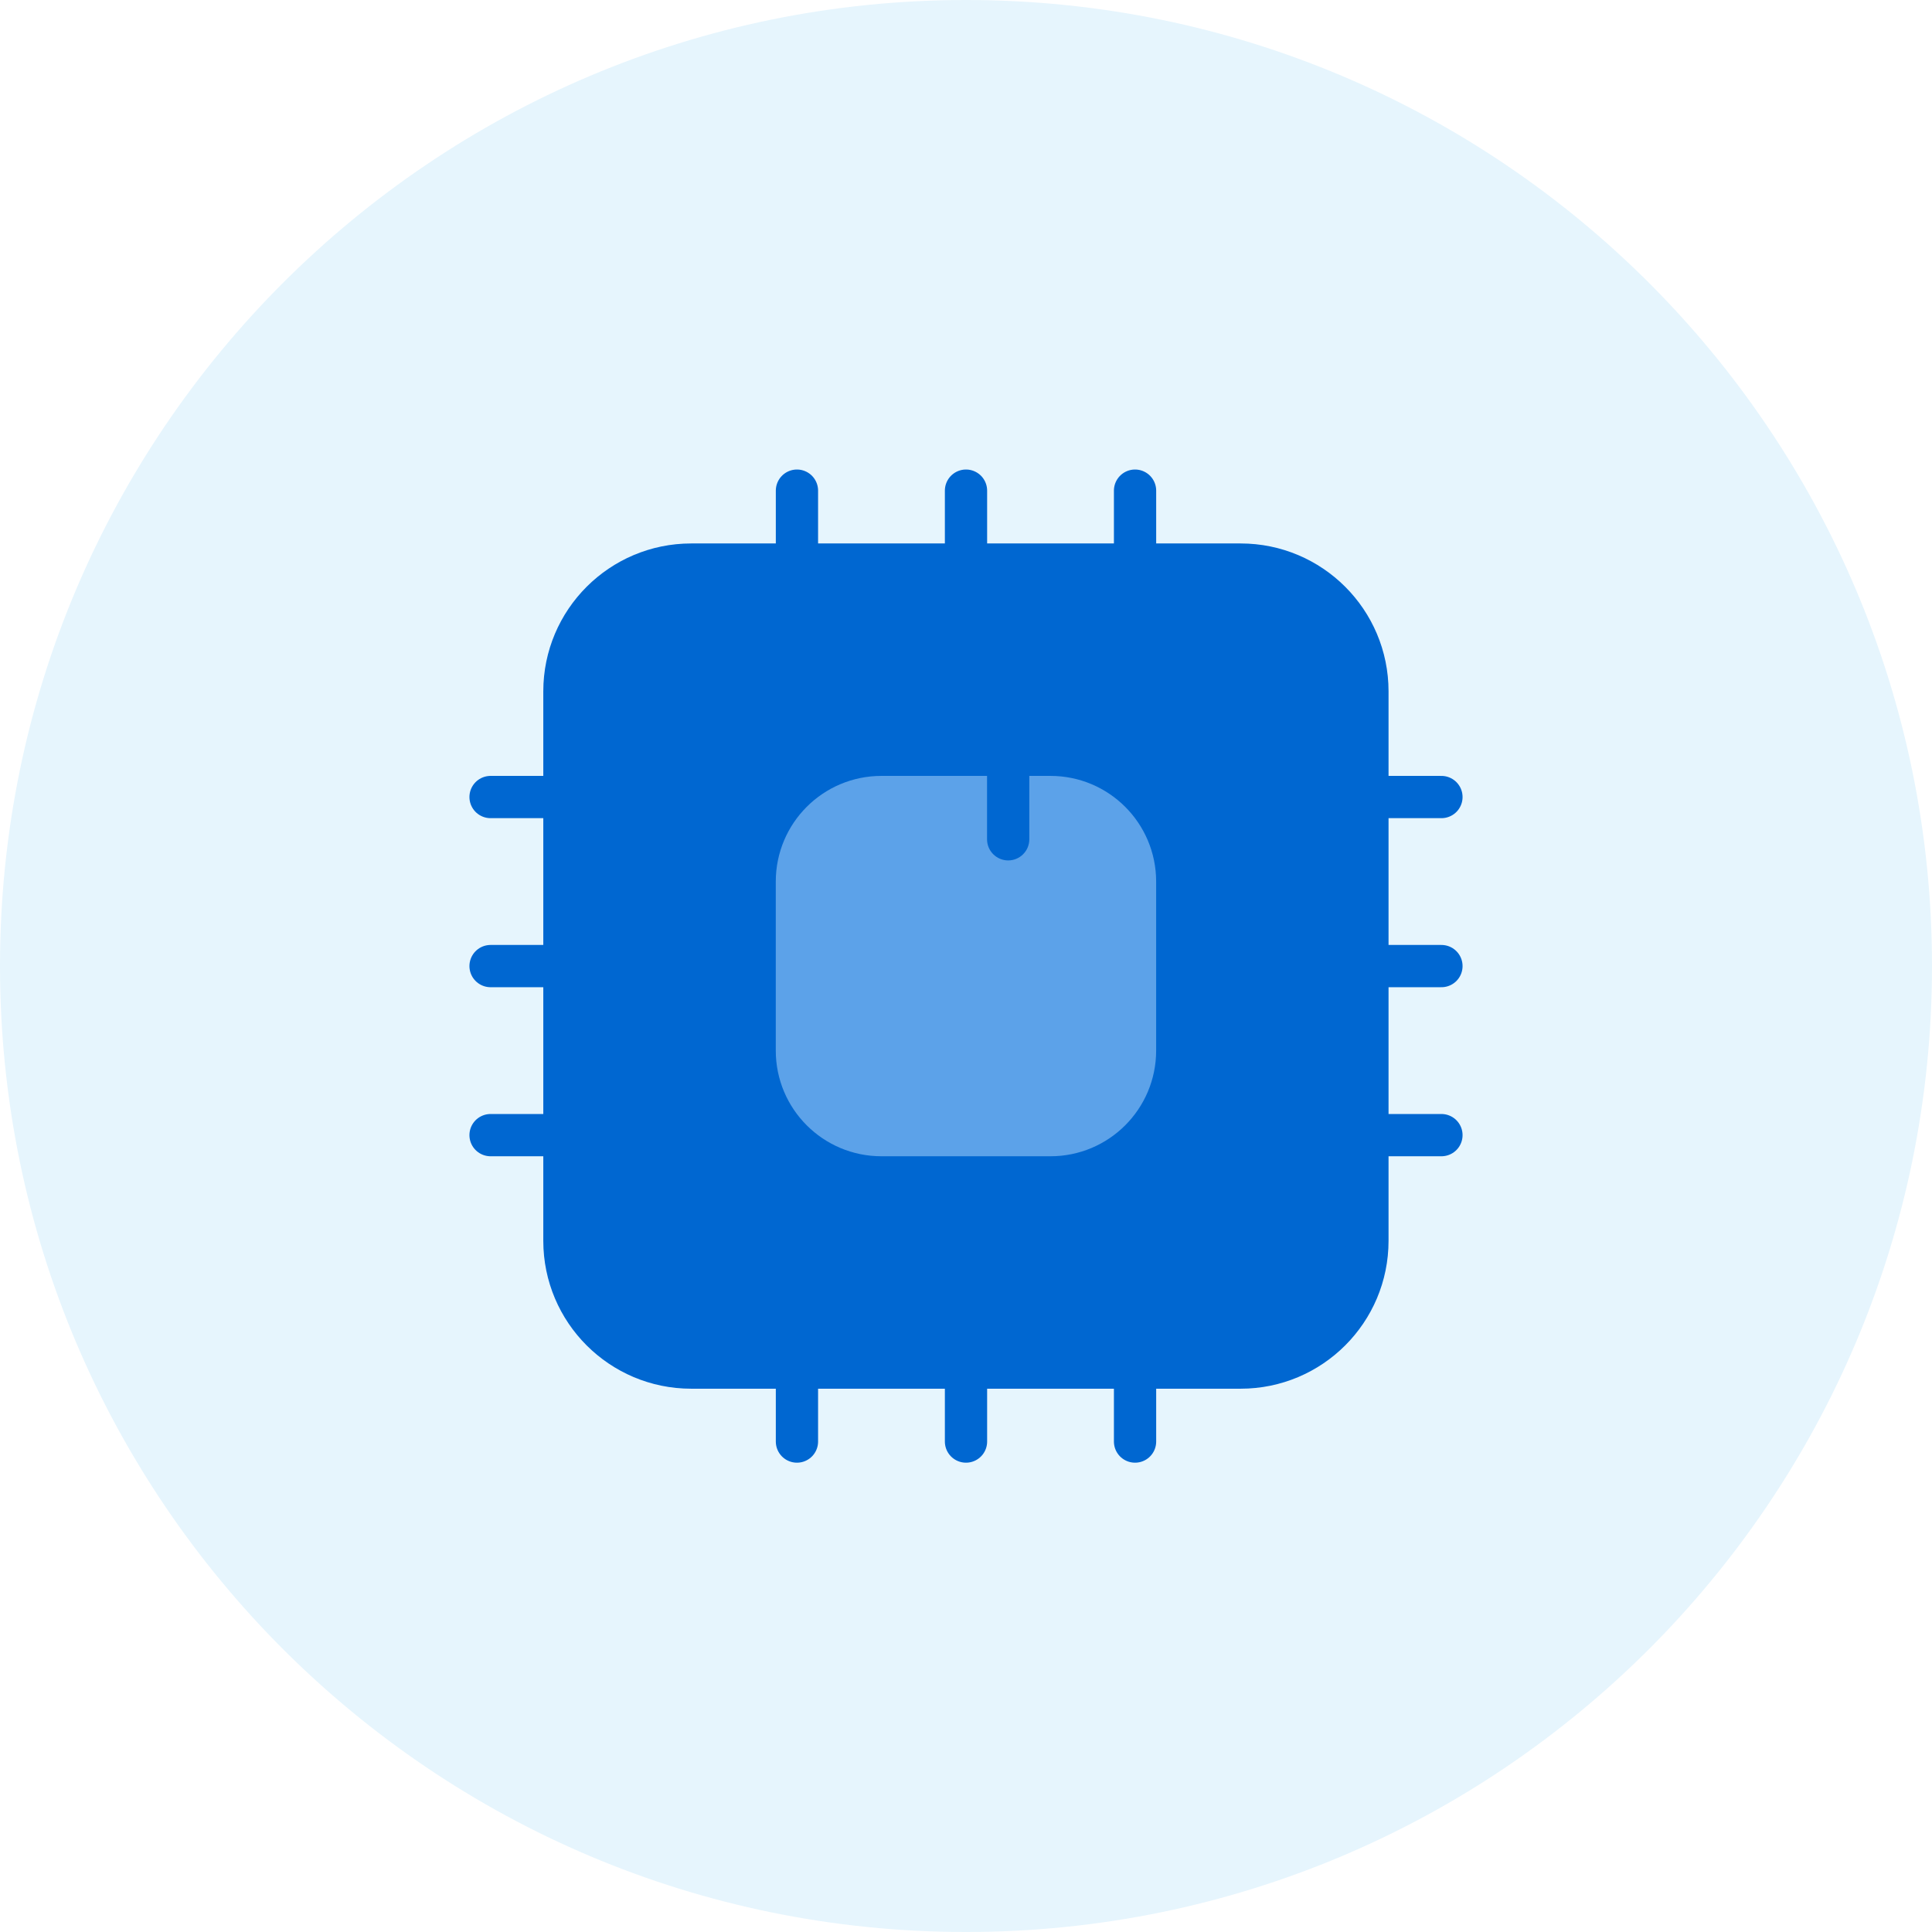
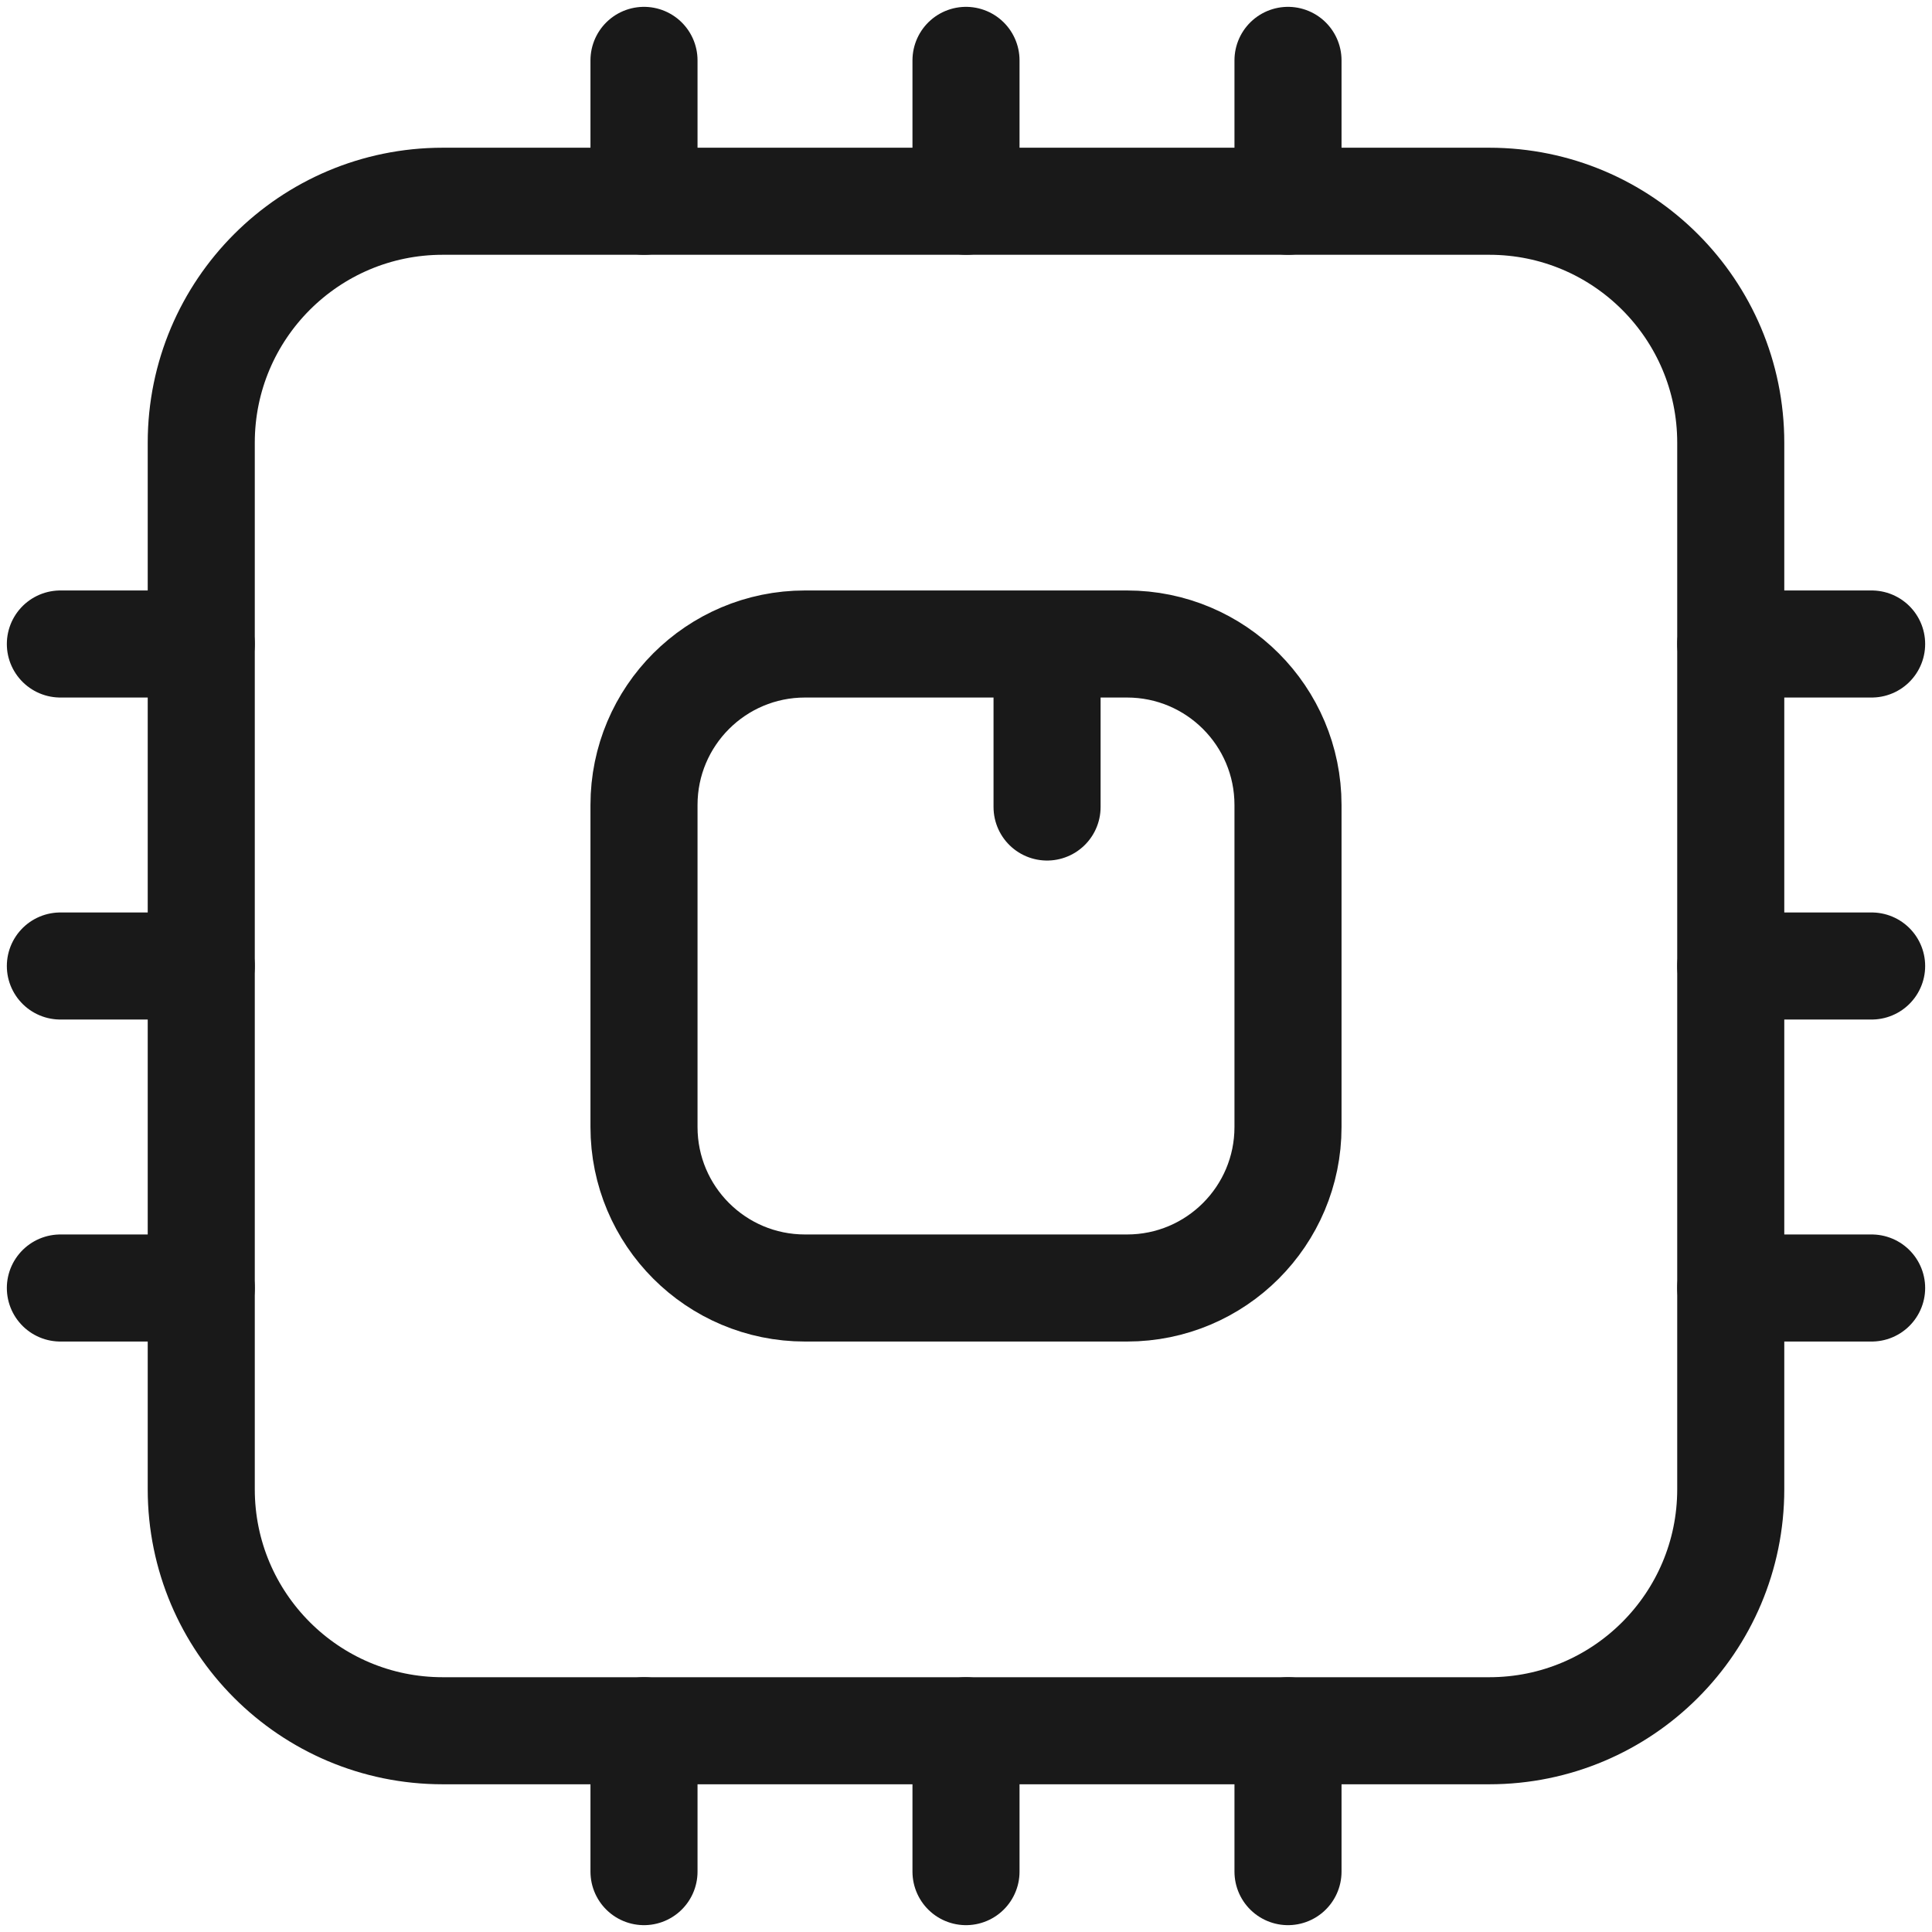
- <svg xmlns="http://www.w3.org/2000/svg" viewBox="0 0 48 48" width="48" height="48" fill="none">
+ <svg xmlns="http://www.w3.org/2000/svg" viewBox="0 0 24 24" width="24" height="24" fill="none">
  <defs>
    <filter id="pixso_custom_mask_type_luminance">
      <feColorMatrix type="matrix" values="1 0 0 0 0 0 1 0 0 0 0 0 1 0 0 0 0 0 1 0 " />
    </filter>
  </defs>
-   <mask id="mask_40" width="25.2" height="25.2" x="11.398" y="11.402" maskUnits="userSpaceOnUse">
+   <mask id="mask_43" width="24" height="24" x="0" y="0" maskUnits="userSpaceOnUse">
    <g filter="url(#pixso_custom_mask_type_luminance)">
      <g id="mask-2">
-         <path id="path-1" d="M36.598 11.402L36.598 36.602L11.398 36.602L11.398 11.402L36.598 11.402ZM25.573 17.702L24.523 17.702L24.523 20.852C24.523 21.142 24.759 21.377 25.048 21.377C25.338 21.377 25.573 21.142 25.573 20.852L25.573 17.702Z" fill="rgb(255,255,255)" fill-rule="evenodd" />
+         <path id="path-1" d="M24 0L24 24L0 24L0 0L24 0ZM13.5 6L12.5 6L12.5 9C12.5 9.276 12.724 9.5 13 9.5C13.276 9.5 13.5 9.276 13.5 9L13.5 6Z" fill="rgb(255,255,255)" fill-rule="evenodd" />
      </g>
    </g>
  </mask>
-   <rect id="ic_ict_cpu" width="48" height="48" x="0" y="0" />
+   <rect id="ic_ict_cpu" width="24" height="24" x="0" y="0" />
  <g id="ic_ict_cpu-CPU/base/ic_ict_cpu">
-     <path id="path1" d="M1.505 23.982C1.505 20.467 1.493 16.951 1.505 13.436C1.498 11.736 1.707 10.04 2.128 8.392C3.049 4.904 5.321 2.833 8.806 2.03C10.554 1.652 12.339 1.476 14.126 1.503C20.867 1.503 27.608 1.503 34.35 1.503C36.053 1.492 37.751 1.687 39.407 2.083C42.998 2.961 45.152 5.236 45.973 8.814C46.342 10.505 46.518 12.233 46.498 13.964C46.498 20.777 46.498 27.591 46.498 34.406C46.508 36.092 46.314 37.773 45.92 39.413C45.041 43.005 42.757 45.15 39.178 45.97C37.431 46.346 35.646 46.523 33.858 46.498C27.146 46.498 20.434 46.498 13.722 46.498C12.007 46.511 10.295 46.32 8.625 45.926C5.019 45.047 2.853 42.763 2.034 39.167C1.616 37.339 1.505 35.506 1.505 33.657C1.505 30.432 1.505 27.207 1.505 23.982Z" fill="rgb(255,255,255)" fill-opacity="0" fill-rule="nonzero" />
-     <path id="path1" d="M1.505 13.436C1.498 11.736 1.707 10.04 2.128 8.392C3.049 4.904 5.321 2.833 8.806 2.03C10.554 1.652 12.339 1.476 14.126 1.503C20.867 1.503 27.608 1.503 34.35 1.503C36.053 1.492 37.751 1.687 39.407 2.083C42.998 2.961 45.152 5.236 45.973 8.814C46.342 10.505 46.518 12.233 46.498 13.964C46.498 20.777 46.498 27.591 46.498 34.406C46.508 36.092 46.314 37.773 45.92 39.413C45.041 43.005 42.757 45.15 39.178 45.97C37.431 46.346 35.646 46.523 33.858 46.498C27.146 46.498 20.434 46.498 13.722 46.498C12.007 46.511 10.295 46.32 8.625 45.926C5.019 45.047 2.853 42.763 2.034 39.167C1.616 37.339 1.505 35.506 1.505 33.657C1.505 30.432 1.505 27.207 1.505 23.982C1.505 20.467 1.493 16.951 1.505 13.436Z" fill-rule="nonzero" stroke="rgb(255,255,255)" stroke-opacity="0" stroke-width="1" />
-     <path id="path2" d="M1.505 13.436C1.498 11.736 1.707 10.04 2.128 8.392C3.049 4.904 5.321 2.833 8.806 2.03C10.554 1.652 12.339 1.476 14.126 1.503C20.867 1.503 27.608 1.503 34.35 1.503C36.053 1.492 37.751 1.687 39.407 2.083C42.998 2.961 45.152 5.236 45.973 8.814C46.342 10.505 46.518 12.233 46.498 13.964C46.498 20.777 46.498 27.591 46.498 34.406C46.508 36.092 46.314 37.773 45.92 39.413C45.041 43.005 42.757 45.15 39.178 45.97C37.431 46.346 35.646 46.523 33.858 46.498C27.146 46.498 20.434 46.498 13.722 46.498C12.007 46.511 10.295 46.32 8.625 45.926C5.019 45.047 2.853 42.763 2.034 39.167C1.616 37.339 1.505 35.506 1.505 33.657C1.505 30.432 1.505 27.207 1.505 23.982C1.505 20.467 1.493 16.951 1.505 13.436Z" opacity="0.2" fill-rule="nonzero" stroke="rgb(255,255,255)" stroke-opacity="0" stroke-width="1" />
-     <circle id="path3" cx="24" cy="24" r="24" fill="rgb(230,245,253)" />
-     <g id="组合 73074">
-       <path id="path4" d="M12.188 19.802L14.025 19.802M33.975 19.802L35.812 19.802M12.188 24.002L14.025 24.002M33.975 24.002L35.812 24.002M12.188 28.202L14.025 28.202M33.975 28.202L35.812 28.202M28.2 12.19L28.2 14.027M28.2 33.977L28.2 35.815M24 12.19L24 14.027M24 33.977L24 35.815M19.8 12.19L19.8 14.027M19.8 33.977L19.8 35.815" stroke="rgb(0,103,209)" stroke-linecap="round" stroke-linejoin="round" stroke-width="1.05" />
-       <path id="path5" d="M17.173 14.027L30.823 14.027C32.563 14.027 33.973 15.438 33.973 17.177L33.973 30.827C33.973 32.567 32.563 33.977 30.823 33.977L17.173 33.977C15.434 33.977 14.023 32.567 14.023 30.827L14.023 17.177C14.023 15.438 15.434 14.027 17.173 14.027Z" fill="rgb(0,103,209)" fill-rule="evenodd" />
-       <path id="path5" d="M30.823 14.027C32.563 14.027 33.973 15.438 33.973 17.177L33.973 30.827C33.973 32.567 32.563 33.977 30.823 33.977L17.173 33.977C15.434 33.977 14.023 32.567 14.023 30.827L14.023 17.177C14.023 15.438 15.434 14.027 17.173 14.027L30.823 14.027Z" fill-rule="evenodd" stroke="rgb(0,103,209)" stroke-linejoin="round" stroke-width="1.05" />
-       <g id="path6" />
-       <g id="mask" mask="url(#mask_40)">
-         <path id="path7" d="M21.899 19.802L26.099 19.802C27.259 19.802 28.199 20.742 28.199 21.902L28.199 26.102C28.199 27.262 27.259 28.202 26.099 28.202L21.899 28.202C20.739 28.202 19.799 27.262 19.799 26.102L19.799 21.902C19.799 20.742 20.739 19.802 21.899 19.802Z" fill="rgb(92,162,233)" fill-rule="evenodd" />
-         <path id="path7" d="M26.099 19.802C27.259 19.802 28.199 20.742 28.199 21.902L28.199 26.102C28.199 27.262 27.259 28.202 26.099 28.202L21.899 28.202C20.739 28.202 19.799 27.262 19.799 26.102L19.799 21.902C19.799 20.742 20.739 19.802 21.899 19.802L26.099 19.802Z" fill-rule="evenodd" stroke="rgb(92,162,233)" stroke-linejoin="round" stroke-width="1.05" />
-       </g>
-       <path id="path8" d="M26.099 19.802C27.259 19.802 28.199 20.742 28.199 21.902L28.199 26.102C28.199 27.262 27.259 28.202 26.099 28.202L21.899 28.202C20.739 28.202 19.799 27.262 19.799 26.102L19.799 21.902C19.799 20.742 20.739 19.802 21.899 19.802L26.099 19.802ZM25.056 19.802L25.056 21.929" fill-rule="evenodd" stroke="rgb(255,255,255)" stroke-opacity="0" stroke-linecap="round" stroke-linejoin="round" stroke-width="1.05" />
+     <path id="path1" d="M0.753 11.991C0.753 10.233 0.747 8.476 0.753 6.718C0.749 5.868 0.854 5.02 1.064 4.196C1.524 2.452 2.661 1.417 4.403 1.015C5.277 0.826 6.169 0.738 7.063 0.751C10.434 0.751 13.804 0.751 17.175 0.751C18.026 0.746 18.875 0.843 19.703 1.041C21.499 1.481 22.576 2.618 22.986 4.407C23.171 5.253 23.259 6.116 23.249 6.982C23.249 10.389 23.249 13.796 23.249 17.203C23.254 18.046 23.157 18.887 22.96 19.706C22.521 21.503 21.378 22.575 19.589 22.985C18.715 23.173 17.823 23.262 16.929 23.249C13.573 23.249 10.217 23.249 6.861 23.249C6.003 23.256 5.148 23.16 4.313 22.963C2.509 22.524 1.427 21.381 1.017 19.583C0.808 18.669 0.753 17.753 0.753 16.828C0.753 15.216 0.753 13.604 0.753 11.991Z" fill="rgb(255,255,255)" fill-opacity="0" fill-rule="nonzero" />
+     <path id="path1" d="M0.753 6.718C0.749 5.868 0.854 5.02 1.064 4.196C1.524 2.452 2.661 1.417 4.403 1.015C5.277 0.826 6.169 0.738 7.063 0.751C10.434 0.751 13.804 0.751 17.175 0.751C18.026 0.746 18.875 0.843 19.703 1.041C21.499 1.481 22.576 2.618 22.986 4.407C23.171 5.253 23.259 6.116 23.249 6.982C23.249 10.389 23.249 13.796 23.249 17.203C23.254 18.046 23.157 18.887 22.96 19.706C22.521 21.503 21.378 22.575 19.589 22.985C18.715 23.173 17.823 23.262 16.929 23.249C13.573 23.249 10.217 23.249 6.861 23.249C6.003 23.256 5.148 23.16 4.313 22.963C2.509 22.524 1.427 21.381 1.017 19.583C0.808 18.669 0.753 17.753 0.753 16.828C0.753 15.216 0.753 13.604 0.753 11.991C0.753 10.233 0.747 8.476 0.753 6.718Z" fill-rule="nonzero" stroke="rgb(255,255,255)" stroke-opacity="0" stroke-width="1.33" />
+     <path id="path2" d="M0.753 6.718C0.749 5.868 0.854 5.02 1.064 4.196C1.524 2.452 2.661 1.417 4.403 1.015C5.277 0.826 6.169 0.738 7.063 0.751C10.434 0.751 13.804 0.751 17.175 0.751C18.026 0.746 18.875 0.843 19.703 1.041C21.499 1.481 22.576 2.618 22.986 4.407C23.171 5.253 23.259 6.116 23.249 6.982C23.249 10.389 23.249 13.796 23.249 17.203C23.254 18.046 23.157 18.887 22.96 19.706C22.521 21.503 21.378 22.575 19.589 22.985C18.715 23.173 17.823 23.262 16.929 23.249C13.573 23.249 10.217 23.249 6.861 23.249C6.003 23.256 5.148 23.16 4.313 22.963C2.509 22.524 1.427 21.381 1.017 19.583C0.808 18.669 0.753 17.753 0.753 16.828C0.753 15.216 0.753 13.604 0.753 11.991C0.753 10.233 0.747 8.476 0.753 6.718Z" opacity="0.2" fill-rule="nonzero" stroke="rgb(255,255,255)" stroke-opacity="0" stroke-width="1.33" />
+     <circle id="path3" cx="12" cy="12" r="12" fill="rgb(255,255,255)" fill-opacity="0" />
+     <path id="path4" d="M0.75 8L2.5 8M21.5 8L23.25 8M0.75 12L2.5 12M21.5 12L23.25 12M0.75 16L2.5 16M21.5 16L23.25 16M16 0.75L16 2.5M16 21.5L16 23.25M12 0.75L12 2.5M12 21.5L12 23.25M8 0.75L8 2.5M8 21.5L8 23.25" stroke="rgb(25,25,25)" stroke-linecap="round" stroke-linejoin="round" stroke-width="1.33" />
+     <path id="path5" d="M5.5 2.5L18.5 2.5C20.157 2.5 21.5 3.843 21.5 5.5L21.5 18.5C21.5 20.157 20.157 21.5 18.5 21.5L5.5 21.5C3.843 21.5 2.5 20.157 2.5 18.5L2.5 5.5C2.5 3.843 3.843 2.5 5.5 2.5Z" fill="rgb(255,255,255)" fill-opacity="0" fill-rule="evenodd" />
+     <path id="path5" d="M18.5 2.5C20.157 2.5 21.5 3.843 21.5 5.5L21.5 18.5C21.5 20.157 20.157 21.5 18.5 21.5L5.5 21.5C3.843 21.5 2.5 20.157 2.5 18.5L2.5 5.5C2.5 3.843 3.843 2.5 5.5 2.5L18.5 2.5Z" fill-rule="evenodd" stroke="rgb(25,25,25)" stroke-linecap="round" stroke-linejoin="round" stroke-width="1.33" />
+     <g id="path6" />
+     <g id="mask" mask="url(#mask_43)">
+       <path id="path7" d="M10 8L14 8C15.105 8 16 8.895 16 10L16 14C16 15.105 15.105 16 14 16L10 16C8.895 16 8 15.105 8 14L8 10C8 8.895 8.895 8 10 8Z" fill="rgb(255,255,255)" fill-opacity="0" fill-rule="evenodd" />
+       <path id="path7" d="M14 8C15.105 8 16 8.895 16 10L16 14C16 15.105 15.105 16 14 16L10 16C8.895 16 8 15.105 8 14L8 10C8 8.895 8.895 8 10 8L14 8Z" fill-rule="evenodd" stroke="rgb(255,255,255)" stroke-opacity="0" stroke-linejoin="round" stroke-width="1.33" />
    </g>
+     <path id="path8" d="M14 8C15.105 8 16 8.895 16 10L16 14C16 15.105 15.105 16 14 16L10 16C8.895 16 8 15.105 8 14L8 10C8 8.895 8.895 8 10 8L14 8ZM13.007 8L13.007 10.025" fill-rule="evenodd" stroke="rgb(25,25,25)" stroke-linecap="round" stroke-linejoin="round" stroke-width="1.33" />
  </g>
</svg>
